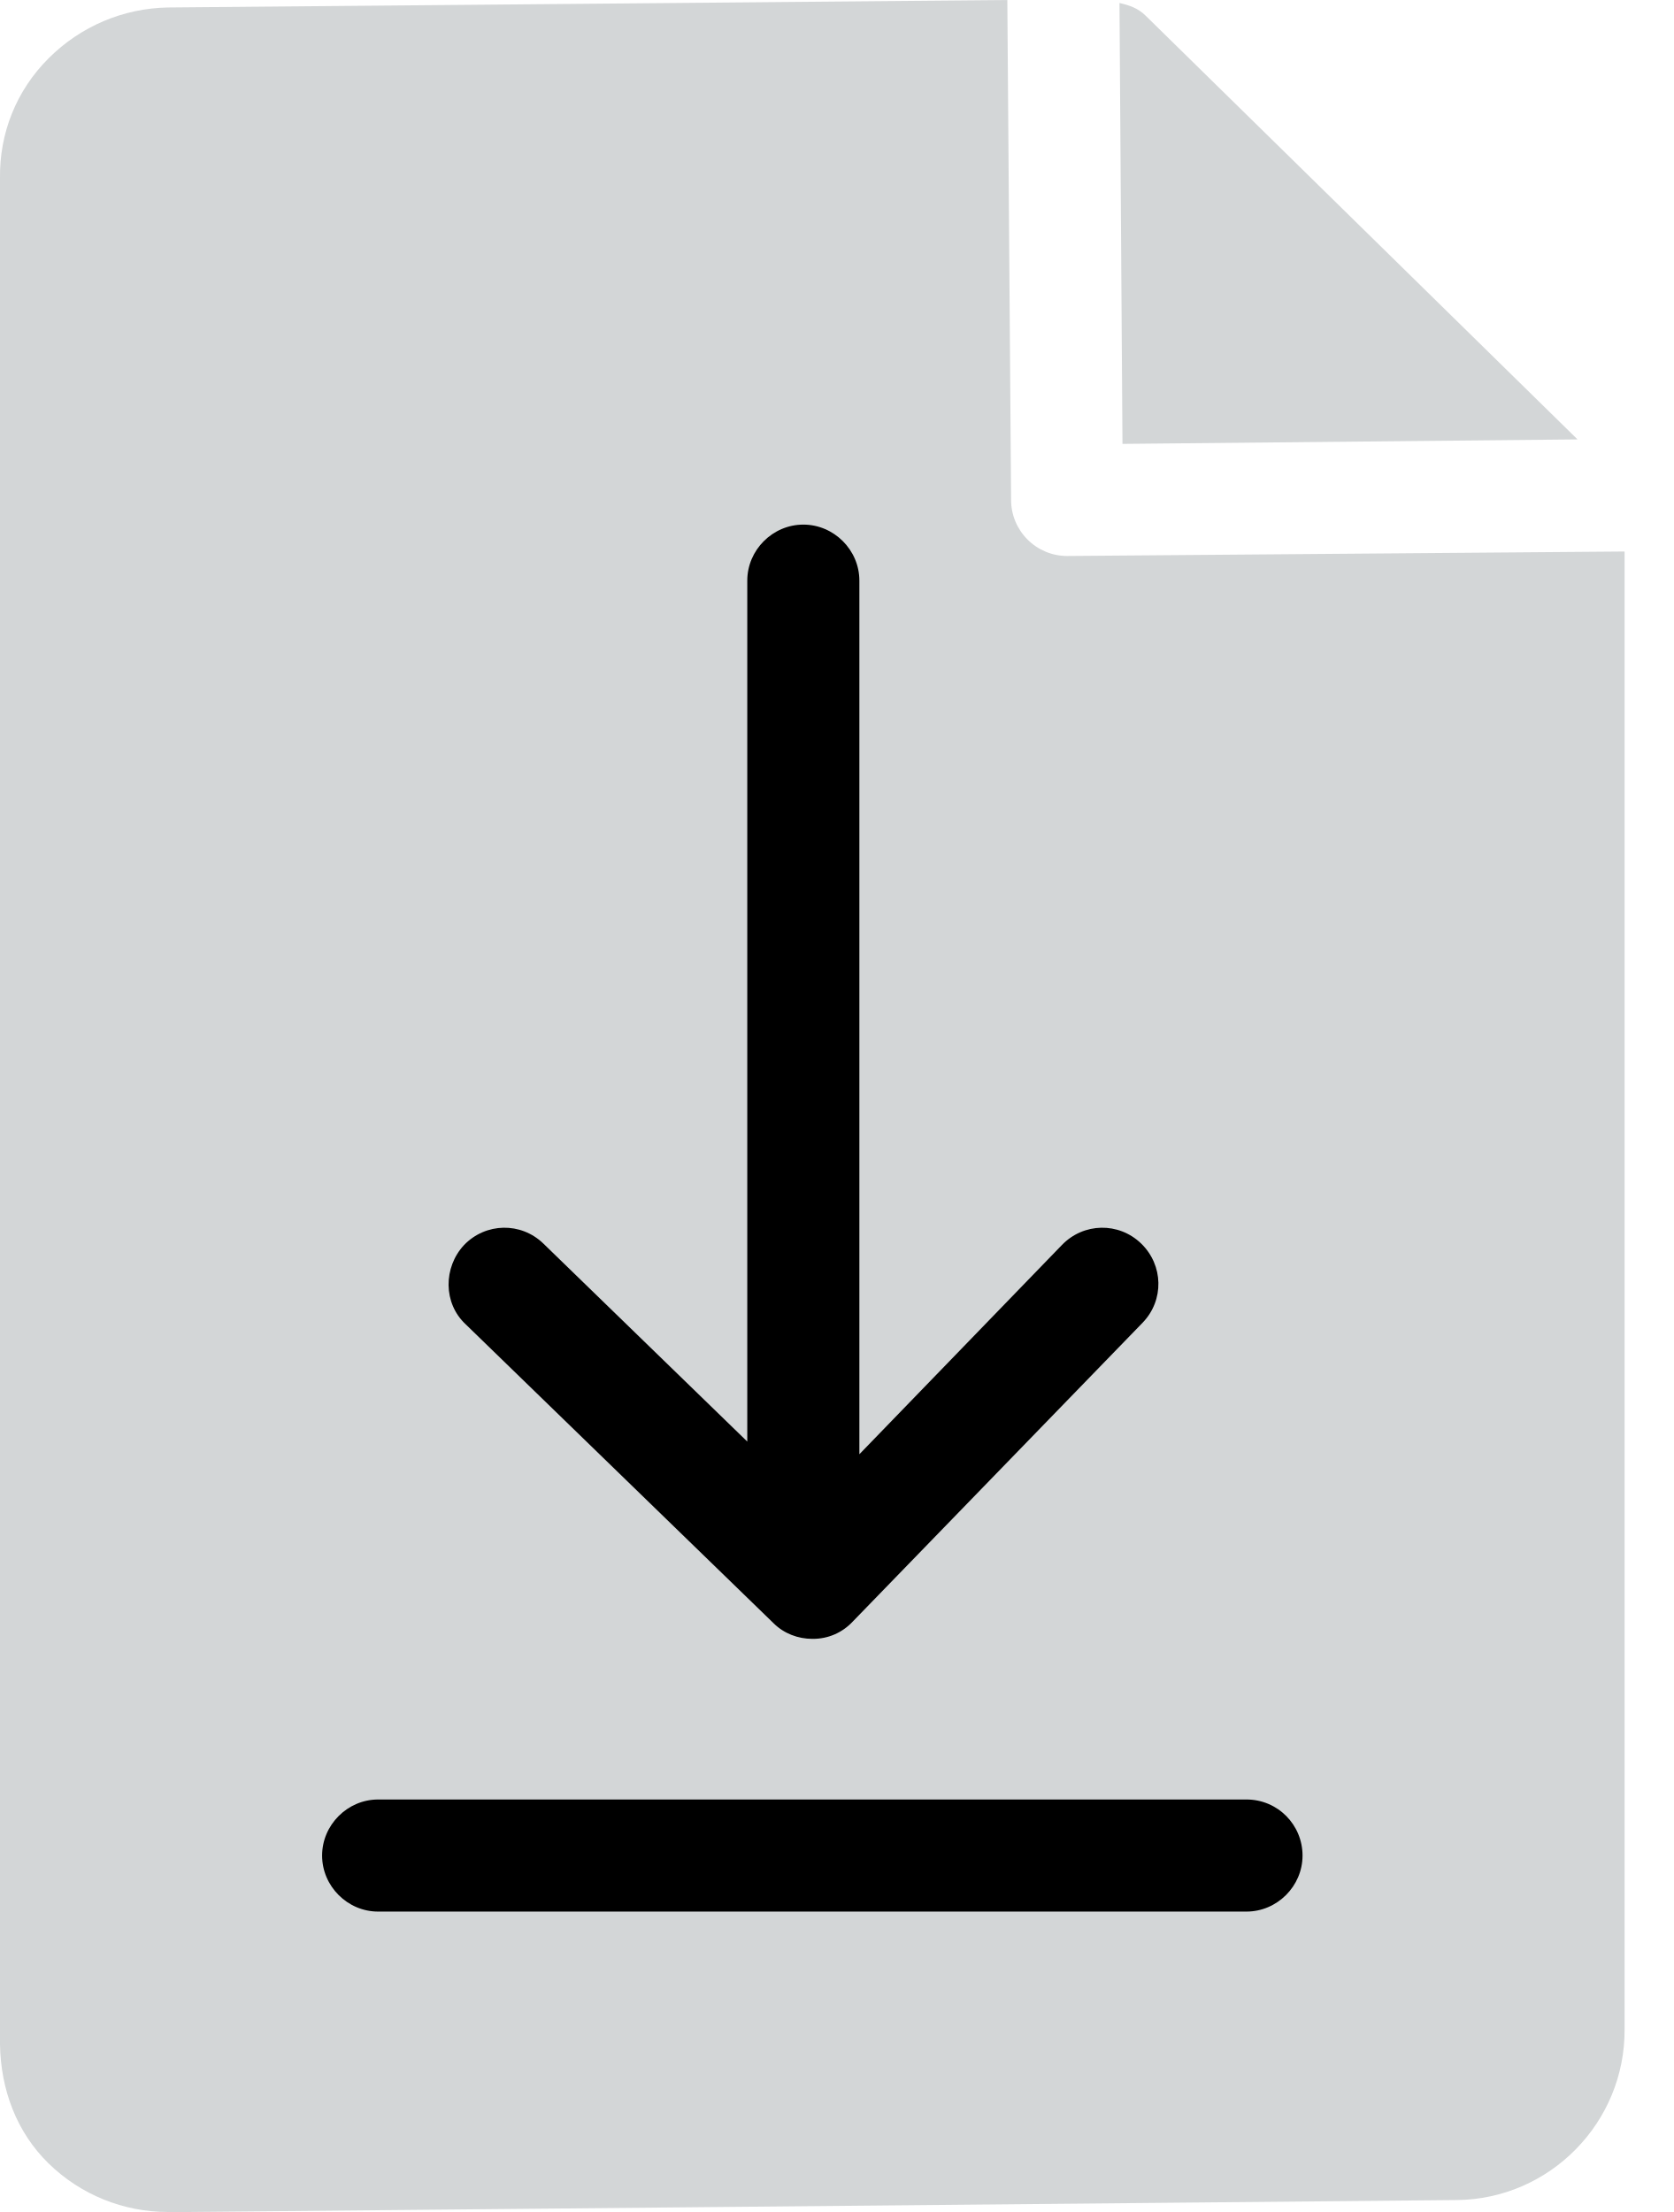
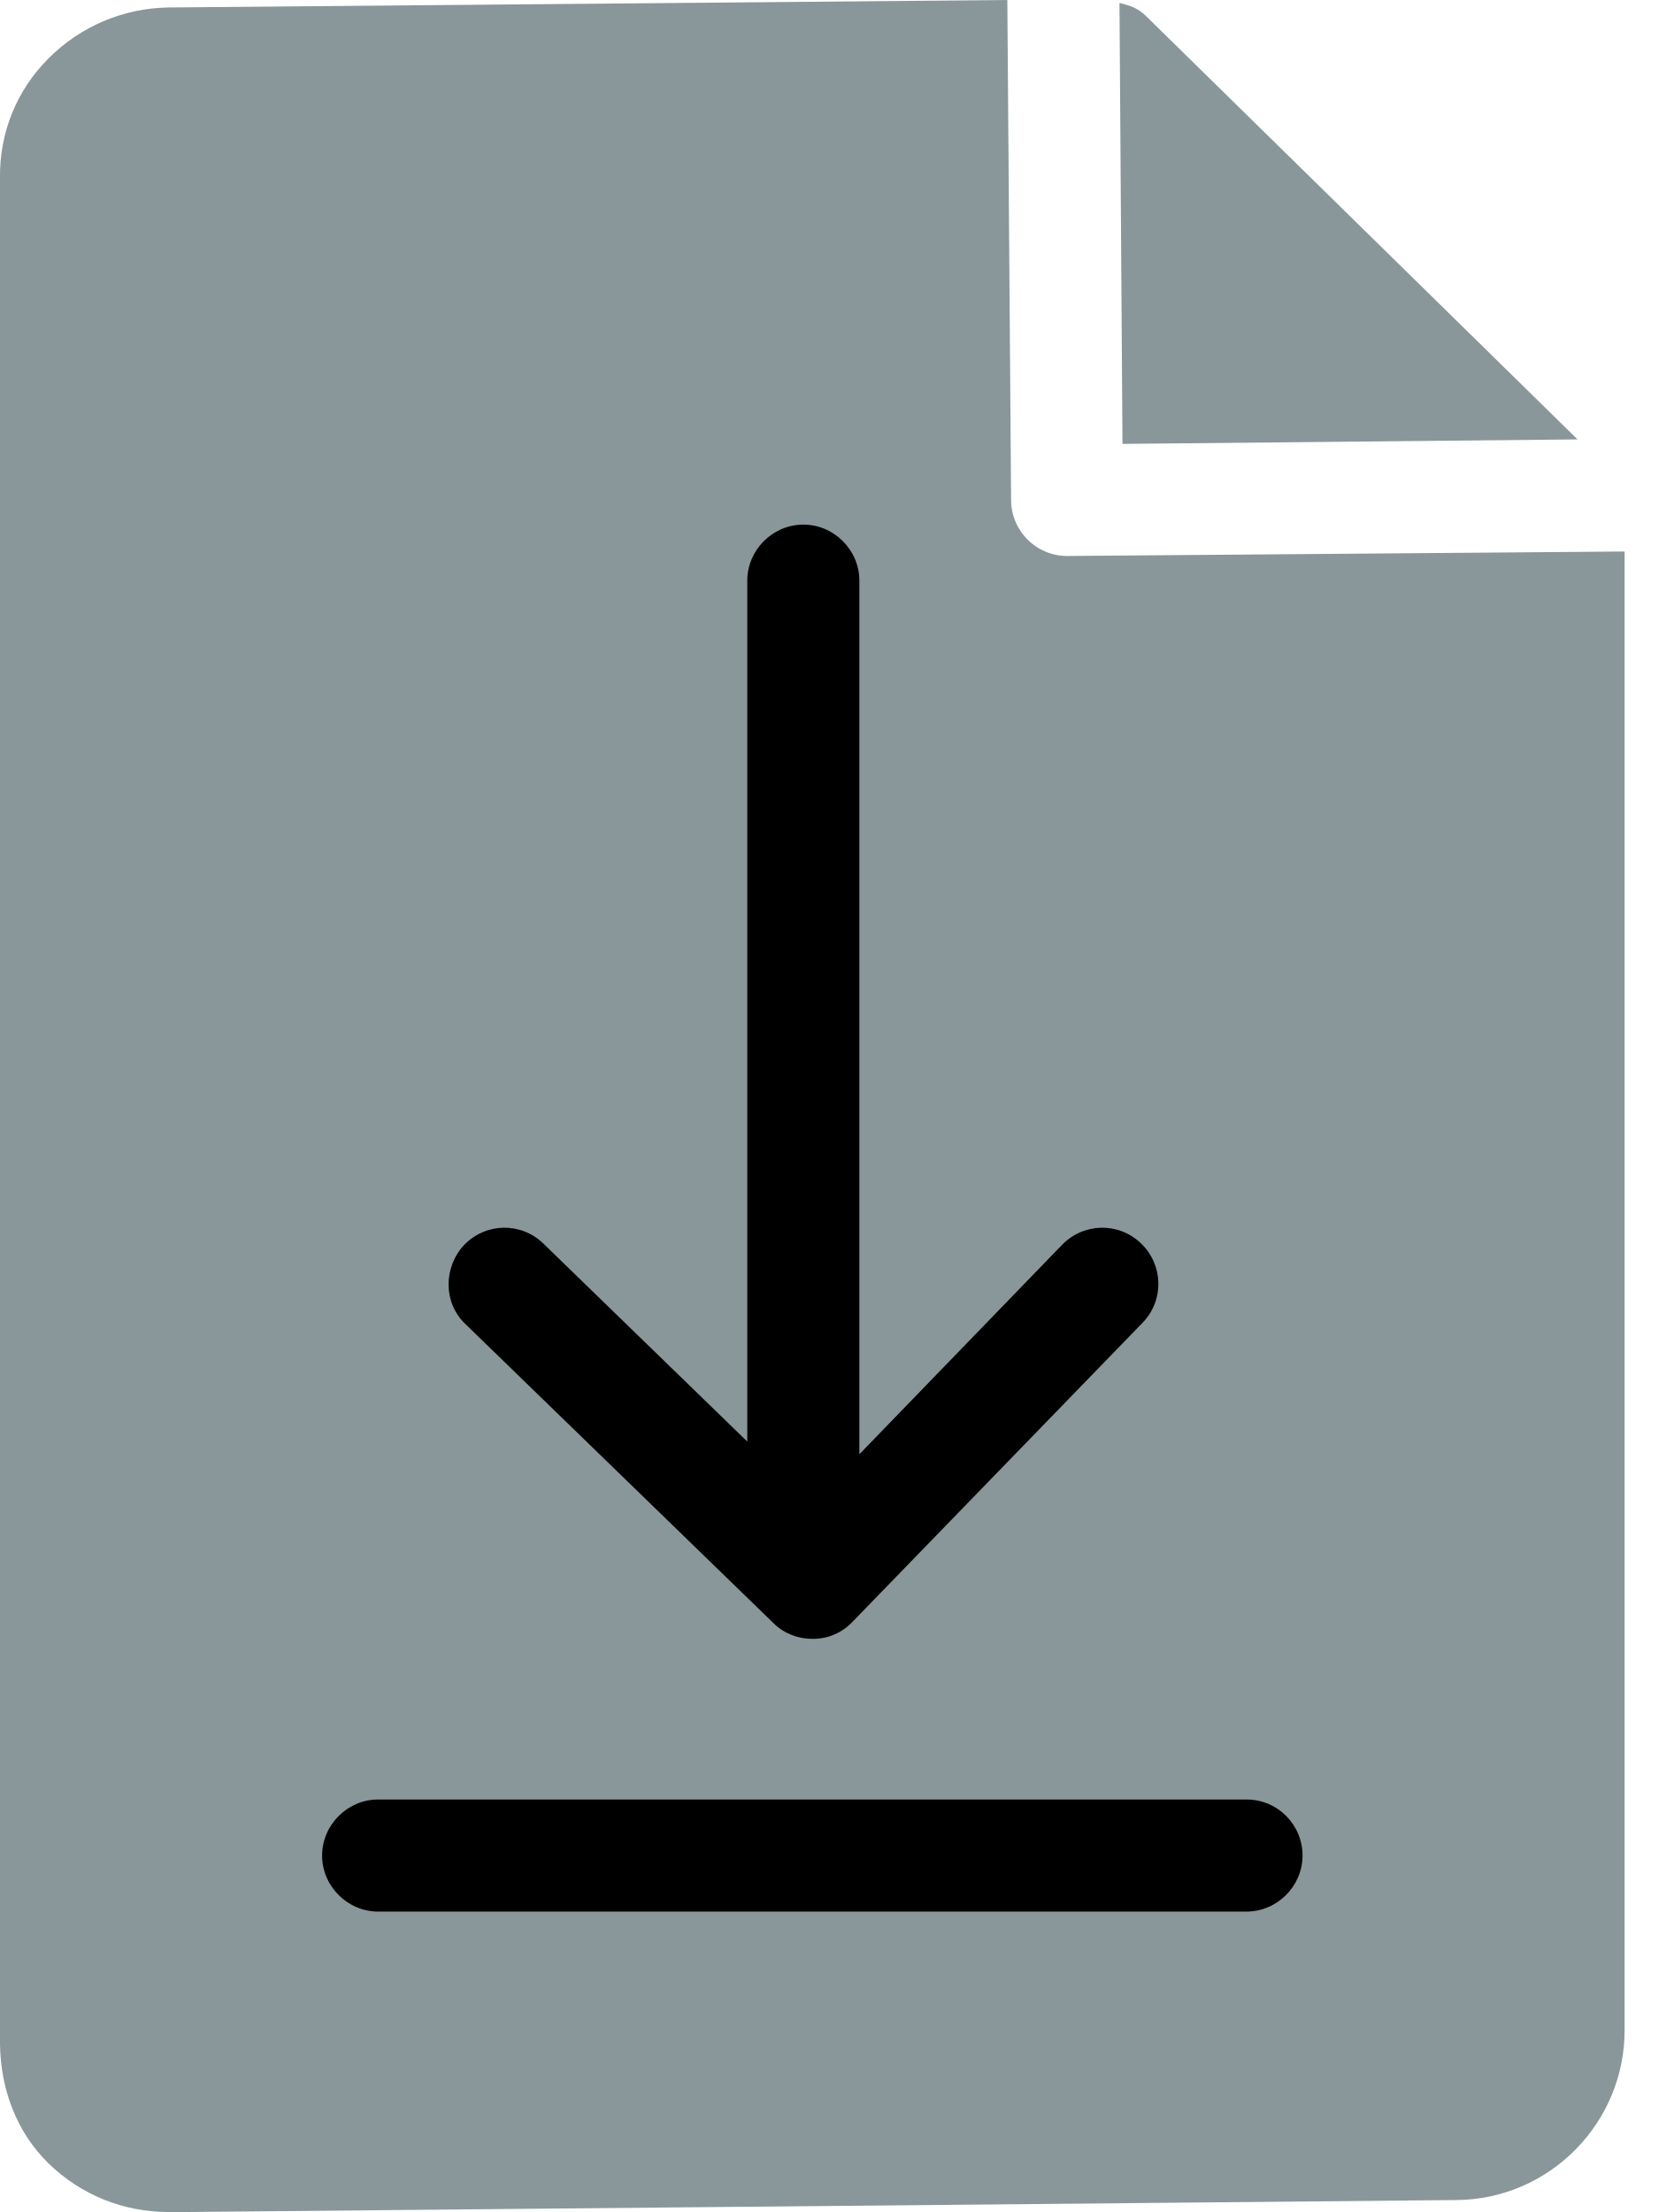
<svg xmlns="http://www.w3.org/2000/svg" width="28" height="37" viewBox="0 0 28 37" fill="currentColor">
-   <path d="M26.388 7.35L19.163 0.262C19.038 0.137 18.888 0.087 18.726 0.05L18.776 7.425L26.388 7.35Z" fill="#D3D6D7" />
-   <path d="M17.85 9.3C17.6 9.3 17.363 9.2 17.188 9.025C17.013 8.85 16.913 8.613 16.913 8.363L16.85 0L2.813 0.125C2.063 0.138 1.35 0.438 0.813 0.975C0.275 1.512 -0.012 2.225 0 2.987V34.2C0.013 34.95 0.275 35.663 0.813 36.188C1.35 36.712 2.063 37 2.813 37C2.825 37 3.138 37 3.15 37L24.363 36.8C25.925 36.788 27.188 35.5 27.175 33.938V9.225L17.85 9.3Z" fill="#D3D6D7" />
+   <path d="M26.388 7.35L19.163 0.262C19.038 0.137 18.888 0.087 18.726 0.05L18.776 7.425L26.388 7.35Z" fill="#89979A" />
+   <path d="M17.85 9.3C17.6 9.3 17.363 9.2 17.188 9.025C17.013 8.85 16.913 8.613 16.913 8.363L16.85 0L2.813 0.125C2.063 0.138 1.35 0.438 0.813 0.975C0.275 1.512 -0.012 2.225 0 2.987V34.2C0.013 34.95 0.275 35.663 0.813 36.188C1.35 36.712 2.063 37 2.813 37C2.825 37 3.138 37 3.15 37L24.363 36.8C25.925 36.788 27.188 35.5 27.175 33.938V9.225L17.85 9.3Z" fill="#89979A" />
  <path d="M12.938 27.15C13.113 27.325 13.35 27.413 13.588 27.413H13.6C13.85 27.413 14.088 27.312 14.263 27.125L19.113 22.125C19.475 21.75 19.463 21.163 19.088 20.8C18.713 20.438 18.125 20.45 17.763 20.825L14.375 24.325V9.712C14.375 9.2 13.95 8.775 13.438 8.775C12.925 8.775 12.5 9.2 12.5 9.712V24.113L9.088 20.8C8.713 20.438 8.125 20.45 7.763 20.825C7.413 21.2 7.413 21.8 7.788 22.15L12.938 27.15Z" />
  <path d="M20.85 30.1H6.325C5.813 30.1 5.388 30.525 5.388 31.038C5.388 31.55 5.813 31.975 6.325 31.975H20.85C21.363 31.975 21.788 31.55 21.788 31.038C21.788 30.525 21.375 30.1 20.85 30.1Z" />
</svg>
